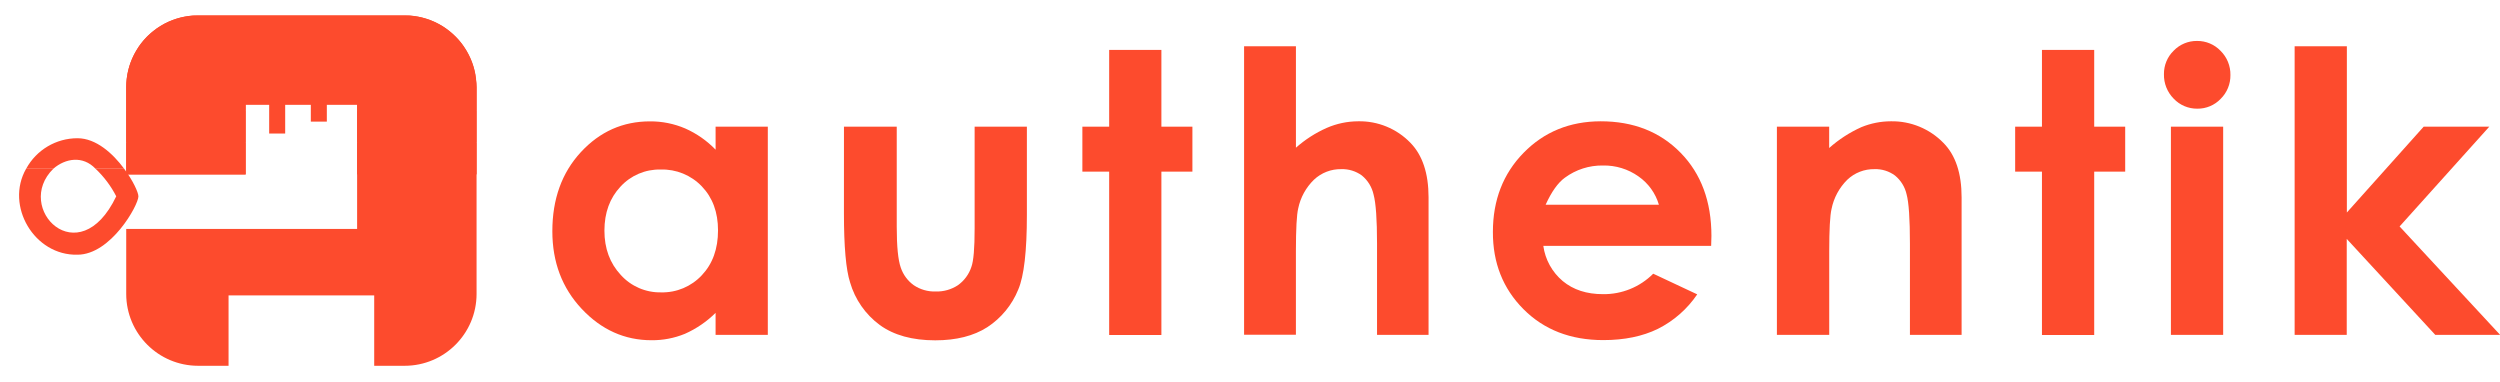
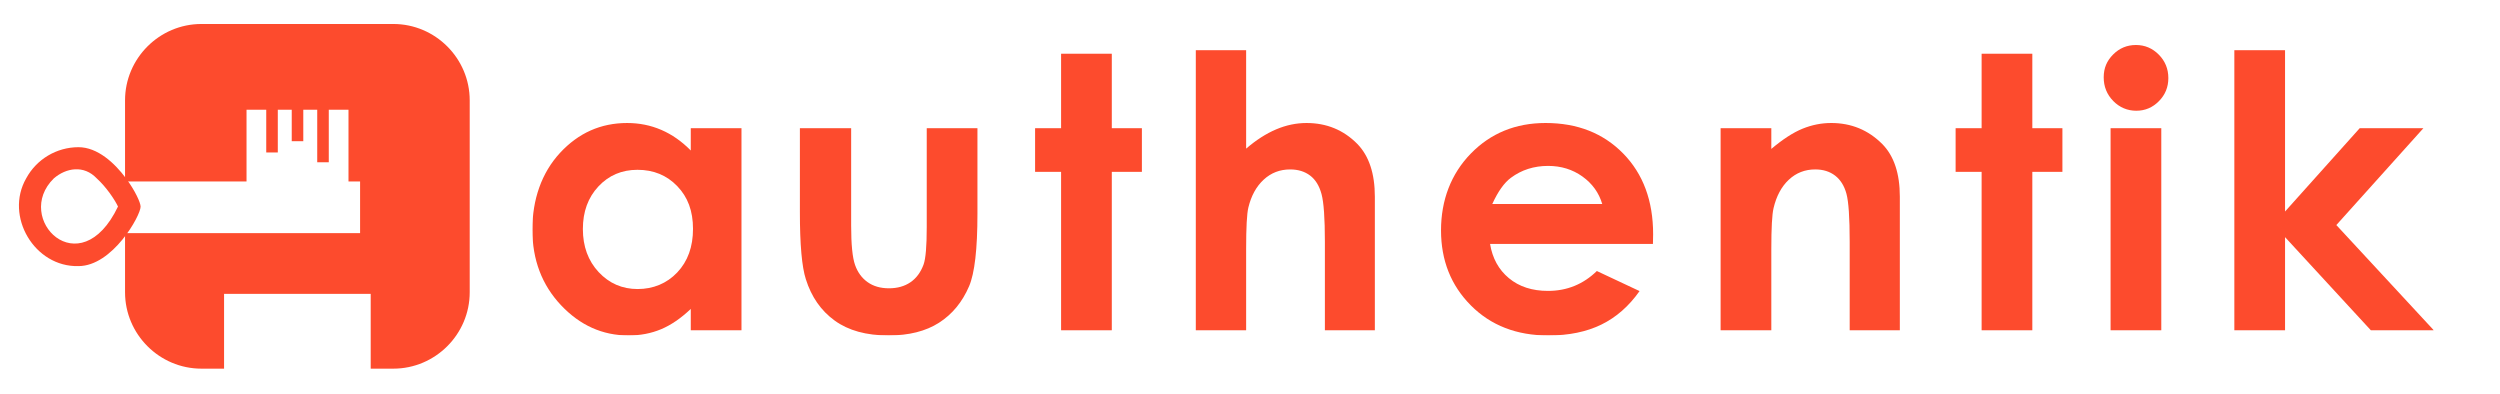
- <svg xmlns="http://www.w3.org/2000/svg" id="Layer_1" data-name="Layer 1" viewBox="0 0 994.71 151.65">
+ <svg xmlns="http://www.w3.org/2000/svg" xmlns:xlink="http://www.w3.org/1999/xlink" id="i" viewBox="0 0 3767.3 592.89">
  <defs>
-     <style>.cls-1{fill:#fd4b2d;}</style>
+     <symbol id="a" viewBox="0 0 998.94 763.82">
+       <path d="M829.67,0h-425.28c-93.1,0-169.27,76.17-169.27,169.27v425.28c0,93.1,76.17,169.27,169.27,169.27h50.18v-165.68h324.96v165.68h50.14c93.1,0,169.27-76.17,169.27-169.27V169.27C998.94,76.17,922.77,0,829.67,0ZM755.98,463.53H235.4v-114.49h268.96v-158.97h43.68v94.7h25.61v-94.7h30.88v69.64h25.61v-69.64h30.88v116.35h25.61v-116.35h43.68v158.97h25.69v114.49Z" style="fill:#fd4b2d;" />
+       <g id="b">
+         <path d="M237.36,342.19h-.02c-25.34-34.27-63.32-69.15-105.42-69.15-48.4.03-92.89,26.58-115.91,69.15-48.08,83.85,18.39,196.94,115.91,194.36,75.46,0,137.69-111.95,137.69-131.75,0-8.76-12.18-35.49-32.25-62.61ZM77.32,342.19c27.16-23.43,66.59-30.27,95.1,0h.02c21.51,19.51,40.28,47.91,47.08,62.35-84.6,176.88-232.87,26.13-142.2-62.35Z" style="fill:#fd4b2d;" />
+       </g>
+     </symbol>
+     <symbol id="c" viewBox="0 0 2865.3 437.72">
+       <g style="isolation:isolate;">
+         <path d="M238.73,125.38h76.4v304.5h-76.4v-32.18c-14.91,14.18-29.87,24.4-44.87,30.65-15,6.25-31.26,9.37-48.78,9.37-39.32,0-73.33-15.25-102.04-45.76C14.35,361.45,0,323.53,0,278.19s13.89-85.54,41.65-115.58c27.77-30.04,61.5-45.06,101.19-45.06,18.26,0,35.4,3.45,51.43,10.35,16.03,6.91,30.84,17.26,44.45,31.07v-33.58ZM158.41,188.07c-23.62,0-43.24,8.35-58.86,25.05-15.62,16.7-23.43,38.11-23.43,64.23s7.95,47.96,23.84,64.93c15.9,16.98,35.47,25.47,58.72,25.47s43.89-8.35,59.69-25.05c15.8-16.7,23.71-38.57,23.71-65.63s-7.9-47.95-23.71-64.37c-15.81-16.42-35.8-24.63-59.97-24.63Z" style="fill:#fd4b2d;" />
+         <path d="M403.16,125.38h77.24v146.65c0,28.55,1.96,48.37,5.89,59.47,3.93,11.1,10.24,19.73,18.94,25.89,8.69,6.16,19.4,9.24,32.12,9.24s23.52-3.03,32.4-9.1c8.88-6.06,15.47-14.97,19.78-26.73,3.18-8.77,4.77-27.52,4.77-56.25V125.38h76.41v129.02c0,53.18-4.2,89.56-12.59,109.15-10.26,23.88-25.38,42.22-45.34,54.99-19.97,12.78-45.34,19.17-76.13,19.17-33.4,0-60.41-7.46-81.02-22.39-20.62-14.92-35.13-35.73-43.52-62.41-5.97-18.47-8.96-52.06-8.96-100.75v-126.78Z" style="fill:#fd4b2d;" />
+         <path d="M796.76,13.15h76.41v112.23h45.34v65.77h-45.34v238.73h-76.41v-238.73h-39.18v-65.77h39.18V13.15Z" style="fill:#fd4b2d;" />
+         <path d="M999.76,7.84h75.85v148.33c14.93-12.88,29.95-22.53,45.06-28.97,15.11-6.44,30.41-9.65,45.9-9.65,30.23,0,55.7,10.45,76.41,31.34,17.73,18.1,26.59,44.69,26.59,79.76v201.23h-75.29v-133.5c0-35.27-1.68-59.15-5.04-71.65-3.36-12.5-9.09-21.83-17.21-27.99-8.12-6.15-18.15-9.23-30.09-9.23-15.49,0-28.78,5.13-39.88,15.39-11.11,10.26-18.8,24.26-23.09,41.98-2.24,9.14-3.36,30.04-3.36,62.69v122.3h-75.85V7.84Z" style="fill:#fd4b2d;" />
+         <path d="M1688.63,299.74h-245.45c3.54,21.65,13.01,38.86,28.41,51.64,15.39,12.78,35.03,19.17,58.91,19.17,28.55,0,53.08-9.98,73.6-29.95l64.37,30.23c-16.05,22.77-35.26,39.6-57.65,50.52-22.39,10.91-48.98,16.37-79.76,16.37-47.77,0-86.67-15.06-116.71-45.2-30.04-30.13-45.06-67.87-45.06-113.21s14.97-85.03,44.92-115.73c29.95-30.69,67.49-46.04,112.65-46.04,47.95,0,86.95,15.35,116.99,46.04,30.04,30.69,45.06,71.23,45.06,121.61l-.28,14.55ZM1612.22,239.57c-5.05-16.98-15-30.79-29.86-41.42-14.86-10.63-32.1-15.95-51.72-15.95-21.3,0-40,5.98-56.07,17.91-10.09,7.47-19.44,20.62-28.03,39.46h165.68Z" style="fill:#fd4b2d;" />
+         <path d="M1790.6,125.38h76.41v31.21c17.33-14.61,33.02-24.77,47.09-30.48,14.06-5.71,28.46-8.57,43.18-8.57,30.18,0,55.8,10.54,76.85,31.62,17.7,17.91,26.55,44.41,26.55,79.48v201.23h-75.57v-133.35c0-36.34-1.63-60.47-4.89-72.4-3.26-11.93-8.93-21.01-17.03-27.26-8.1-6.24-18.1-9.36-30.01-9.36-15.45,0-28.71,5.17-39.78,15.51-11.08,10.35-18.76,24.65-23.04,42.91-2.24,9.5-3.35,30.1-3.35,61.78v122.16h-76.41V125.38Z" style="fill:#fd4b2d;" />
+         <path d="M2183.92,13.15h76.41v112.23h45.34v65.77h-45.34v238.73h-76.41v-238.73h-39.18v-65.77h39.18V13.15Z" style="fill:#fd4b2d;" />
+         <path d="M2416.46,0c13.39,0,24.88,4.85,34.46,14.55,9.58,9.7,14.38,21.46,14.38,35.27s-4.75,25.24-14.24,34.84c-9.49,9.61-20.84,14.41-34.04,14.41s-25.16-4.9-34.75-14.69c-9.58-9.79-14.37-21.69-14.37-35.68s4.74-24.91,14.23-34.43c9.49-9.51,20.93-14.27,34.33-14.27ZM2378.26,125.38h76.41v304.5h-76.41V125.38Z" style="fill:#fd4b2d;" />
+         <path d="M2564.75,7.84h76.41v243.09l112.51-125.54h95.96l-131.17,145.94,146.86,158.56h-94.85l-129.3-140.34v140.34h-76.41V7.84Z" style="fill:#fd4b2d;" />
+       </g>
+     </symbol>
  </defs>
-   <path class="cls-1" d="M284.72,50.4H305.5v82.84H284.72v-8.76a40.79,40.79,0,0,1-12.21,8.34,34.14,34.14,0,0,1-13.27,2.55q-16.05,0-27.76-12.45T219.77,92q0-19.18,11.33-31.45t27.53-12.26a34.94,34.94,0,0,1,14,2.82,38.32,38.32,0,0,1,12.1,8.45ZM262.87,67.45a21,21,0,0,0-16,6.82q-6.37,6.81-6.38,17.47T247,109.4a21,21,0,0,0,16,6.93,21.42,21.42,0,0,0,16.24-6.81q6.45-6.81,6.45-17.86,0-10.8-6.45-17.51A21.71,21.71,0,0,0,262.87,67.45Z" />
-   <path class="cls-1" d="M335.8,50.4h21V90.29q0,11.65,1.6,16.18a14.16,14.16,0,0,0,5.16,7,14.76,14.76,0,0,0,8.74,2.51,15.25,15.25,0,0,0,8.81-2.48,14.49,14.49,0,0,0,5.38-7.27q1.31-3.57,1.3-15.3V50.4h20.79V85.5q0,21.69-3.43,29.69a32.32,32.32,0,0,1-12.33,15q-8.16,5.22-20.71,5.22-13.64,0-22.05-6.09a32.2,32.2,0,0,1-11.84-17q-2.43-7.55-2.43-27.41Z" />
-   <path class="cls-1" d="M441.32,19.86H462.1V50.4h12.34V68.29H462.1v65H441.32V68.29H430.66V50.4h10.66Z" />
-   <path class="cls-1" d="M495,18.42h20.63V58.77a47.41,47.41,0,0,1,12.26-7.88,31.62,31.62,0,0,1,12.49-2.63,28.13,28.13,0,0,1,20.78,8.53q7.23,7.4,7.24,21.7v54.75H547.9V96.92q0-14.4-1.37-19.49a13.6,13.6,0,0,0-4.68-7.62,13.19,13.19,0,0,0-8.18-2.51,15.43,15.43,0,0,0-10.85,4.19,22.14,22.14,0,0,0-6.28,11.42q-.91,3.72-.92,17v33.28H495Z" />
-   <path class="cls-1" d="M680.84,97.83H614.06a22.25,22.25,0,0,0,7.73,14q6.29,5.22,16,5.21a27.7,27.7,0,0,0,20-8.14l17.51,8.22a41.31,41.31,0,0,1-15.68,13.74q-9.13,4.46-21.7,4.46-19.5,0-31.75-12.3T594,92.27q0-19,12.22-31.48t30.65-12.53q19.56,0,31.82,12.53t12.26,33.08ZM660.05,81.46a20.87,20.87,0,0,0-8.12-11.27,23.61,23.61,0,0,0-14.08-4.34,24.88,24.88,0,0,0-15.25,4.88q-4.11,3-7.62,10.73Z" />
-   <path class="cls-1" d="M707,50.4H727.8v8.49a50.15,50.15,0,0,1,12.81-8.3,31.08,31.08,0,0,1,11.75-2.33,28.44,28.44,0,0,1,20.91,8.61q7.22,7.31,7.22,21.62v54.75H759.93V97q0-14.83-1.33-19.7A13.48,13.48,0,0,0,754,69.85a13,13,0,0,0-8.16-2.55A15.32,15.32,0,0,0,735,71.52a22.6,22.6,0,0,0-6.27,11.67q-.9,3.89-.91,16.81v33.24H707Z" />
-   <path class="cls-1" d="M812.46,19.86h20.79V50.4h12.33V68.29H833.25v65H812.46V68.29H801.8V50.4h10.66Z" />
-   <path class="cls-1" d="M874.16,16.29a12.74,12.74,0,0,1,9.38,3.95,13.18,13.18,0,0,1,3.91,9.6,13,13,0,0,1-3.87,9.48,12.6,12.6,0,0,1-9.27,3.92,12.73,12.73,0,0,1-9.45-4A13.39,13.39,0,0,1,861,29.53a12.78,12.78,0,0,1,3.87-9.36A12.71,12.71,0,0,1,874.16,16.29Z" />
-   <rect class="cls-1" x="863.77" y="50.4" width="20.79" height="82.84" />
-   <path class="cls-1" d="M913,18.42h20.78V84.55L964.34,50.4h26.11L954.76,90.1l40,43.14h-25.8L933.73,95.06v38.18H913Z" />
-   <rect class="cls-1" x="107.1" y="34.93" width="6.37" height="18.2" />
-   <rect class="cls-1" x="123.67" y="34.16" width="6.37" height="14.23" />
-   <path class="cls-1" d="M30.83,55A23.23,23.23,0,0,0,10.41,67.13h10.8C26,63,32.94,61.8,38,67.13H49.39C44.93,61.09,38.24,55,30.83,55Z" />
-   <path class="cls-1" d="M46.25,78.11c-14.89,31.15-41,4.6-25-11H10.41c-8.47,14.76,3.24,34.68,20.42,34.23,13.28,0,24.24-19.72,24.24-23.21,0-1.54-2.14-6.25-5.68-11H38A40.52,40.52,0,0,1,46.25,78.11Zm.4-.91Z" />
-   <path class="cls-1" d="M189.62,34.71V117A28.62,28.62,0,0,1,161,145.54H148.89v-28H90.94v28H78.81A28.62,28.62,0,0,1,50.22,117V91.08h91.87V41.62H97.74V69.41H50.22V34.71a27.43,27.43,0,0,1,.19-3.29,27.09,27.09,0,0,1,.71-3.84c.1-.41.22-.82.34-1.21a2.13,2.13,0,0,1,.09-.3c.07-.21.13-.4.2-.59s.14-.4.21-.59.16-.44.25-.65.18-.43.26-.64a29.35,29.35,0,0,1,2.6-4.82l0-.05c.26-.37.53-.75.81-1.12s.47-.61.7-.91.57-.67.86-1,.56-.63.86-.93l0,0a4.53,4.53,0,0,1,.49-.49,29.23,29.23,0,0,1,3.4-2.84c.32-.24.66-.46,1-.68s.77-.49,1.17-.72a23.78,23.78,0,0,1,2.29-1.21l.75-.34a27.84,27.84,0,0,1,3.35-1.21c.44-.13.88-.24,1.33-.35a6.19,6.19,0,0,1,.65-.15,28.86,28.86,0,0,1,3.87-.57l.56,0h.28c.43,0,.87,0,1.31,0H161c.43,0,.87,0,1.3,0h.28l.56,0a29.25,29.25,0,0,1,3.88.57c.22,0,.43.09.65.15.45.11.88.22,1.32.35a27.23,27.23,0,0,1,3.35,1.21l.75.34a25.19,25.19,0,0,1,2.3,1.21c.39.23.78.47,1.16.72s.69.44,1,.68a29.23,29.23,0,0,1,3.91,3.36q.45.45.87.93c.29.32.57.66.85,1l.71.91c.28.37.54.75.8,1.12l0,.05a28.61,28.61,0,0,1,2.6,4.82l.27.64.24.65c.08.19.15.39.22.59l.19.59c0,.09.06.19.1.3.11.39.23.8.34,1.21a28.56,28.56,0,0,1,.7,3.84A27.42,27.42,0,0,1,189.62,34.71Z" />
-   <path class="cls-1" d="M184.76,18.78H55.07A28.59,28.59,0,0,1,78.8,6.12H161A28.59,28.59,0,0,1,184.76,18.78Z" />
-   <path class="cls-1" d="M189.43,31.43H50.4a28.29,28.29,0,0,1,4.67-12.65H184.76A28.17,28.17,0,0,1,189.43,31.43Z" />
-   <path class="cls-1" d="M189.63,34.71v9.37H142.09V41.62H97.74v2.46H50.21V34.71a27.43,27.43,0,0,1,.19-3.29h139A27.42,27.42,0,0,1,189.63,34.71Z" />
-   <rect class="cls-1" x="50.21" y="44.08" width="47.54" height="12.66" />
-   <rect class="cls-1" x="142.09" y="44.08" width="47.54" height="12.66" />
-   <rect class="cls-1" x="50.21" y="56.74" width="47.54" height="12.65" />
-   <rect class="cls-1" x="142.09" y="56.74" width="47.54" height="12.65" />
+   <use width="998.94" height="763.82" transform="translate(28.54 36.14) scale(.68)" xlink:href="#a" />
+   <use width="2865.3" height="437.72" transform="translate(802.22 67.81)" xlink:href="#c" />
</svg>
